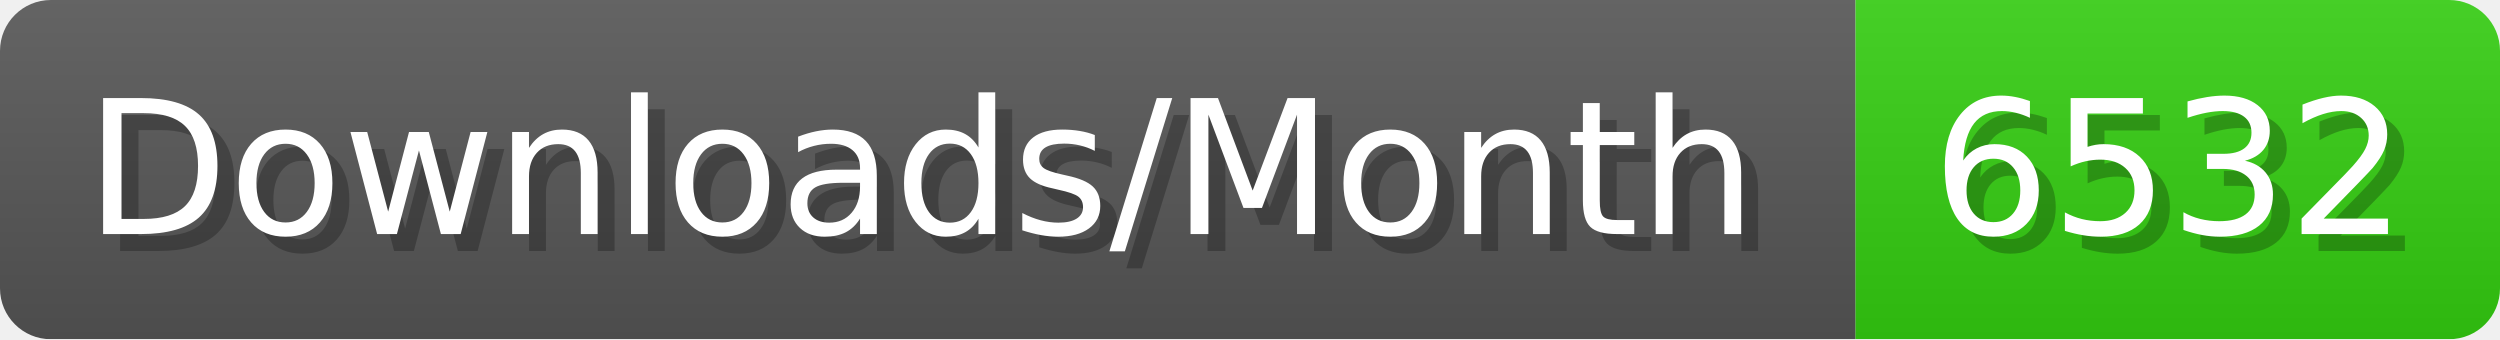
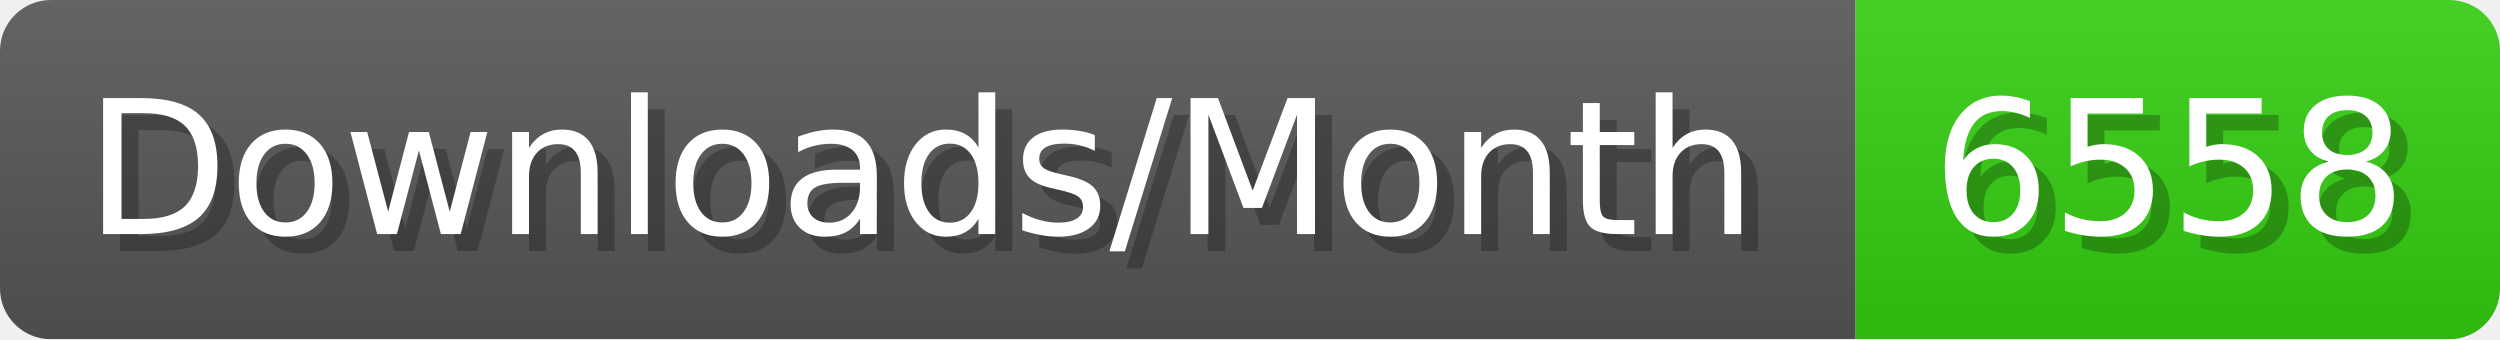
- <svg xmlns="http://www.w3.org/2000/svg" width="147.4" height="20" viewBox="0 0 1474 200" role="img" aria-label="Downloads/Month: 6532">
+ <svg xmlns="http://www.w3.org/2000/svg" width="147.4" height="20" viewBox="0 0 1474 200" role="img" aria-label="Downloads/Month: 6558">
  <linearGradient id="YlXUI" x2="0" y2="100%">
    <stop offset="0" stop-opacity=".1" stop-color="#EEE" />
    <stop offset="1" stop-opacity=".1" />
  </linearGradient>
  <mask id="JHhop">
    <rect width="1474" height="200" rx="30" fill="#FFF" />
  </mask>
  <g mask="url(#JHhop)">
    <rect width="1094" height="200" fill="#555" />
    <rect width="380" height="200" fill="#3C1" x="1094" />
    <rect width="1474" height="200" fill="url(#YlXUI)" />
  </g>
  <g aria-hidden="true" fill="#fff" text-anchor="start" font-family="Verdana,DejaVu Sans,sans-serif" font-size="110">
    <text x="60" y="148" textLength="994" fill="#000" opacity="0.25">Downloads/Month</text>
    <text x="50" y="138" textLength="994">Downloads/Month</text>
-     <text x="1149" y="148" textLength="280" fill="#000" opacity="0.25">6532</text>
-     <text x="1139" y="138" textLength="280">6532</text>
+     <text x="1149" y="148" textLength="280" fill="#000" opacity="0.25">6558</text>
+     <text x="1139" y="138" textLength="280">6558</text>
  </g>
</svg>
